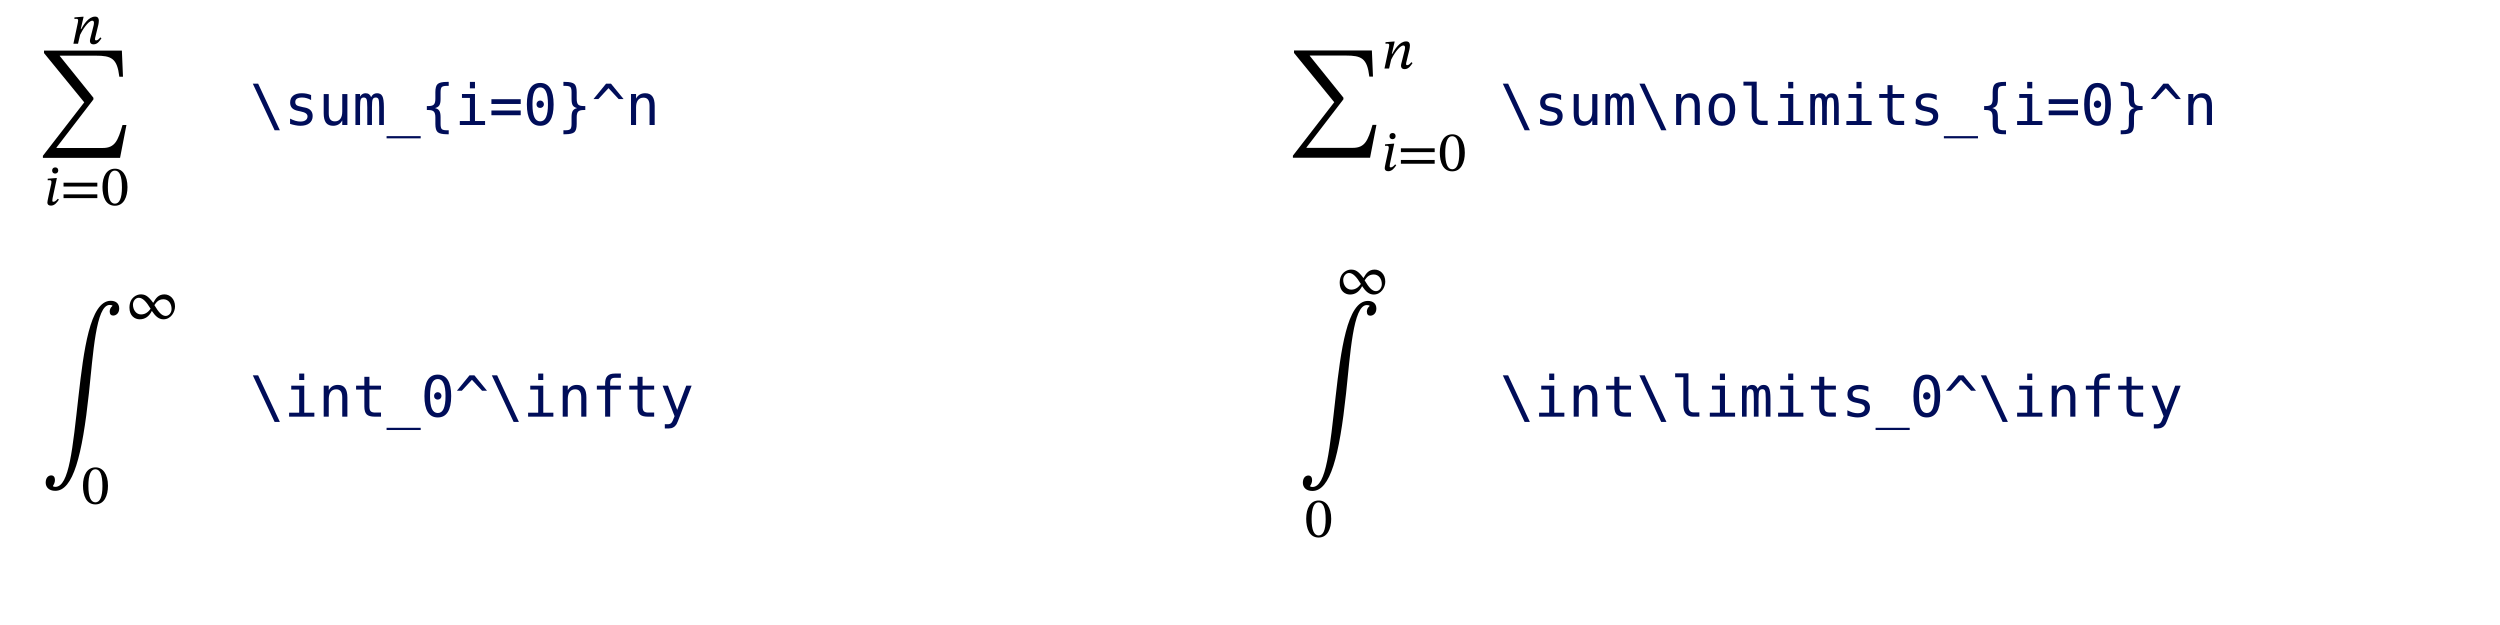
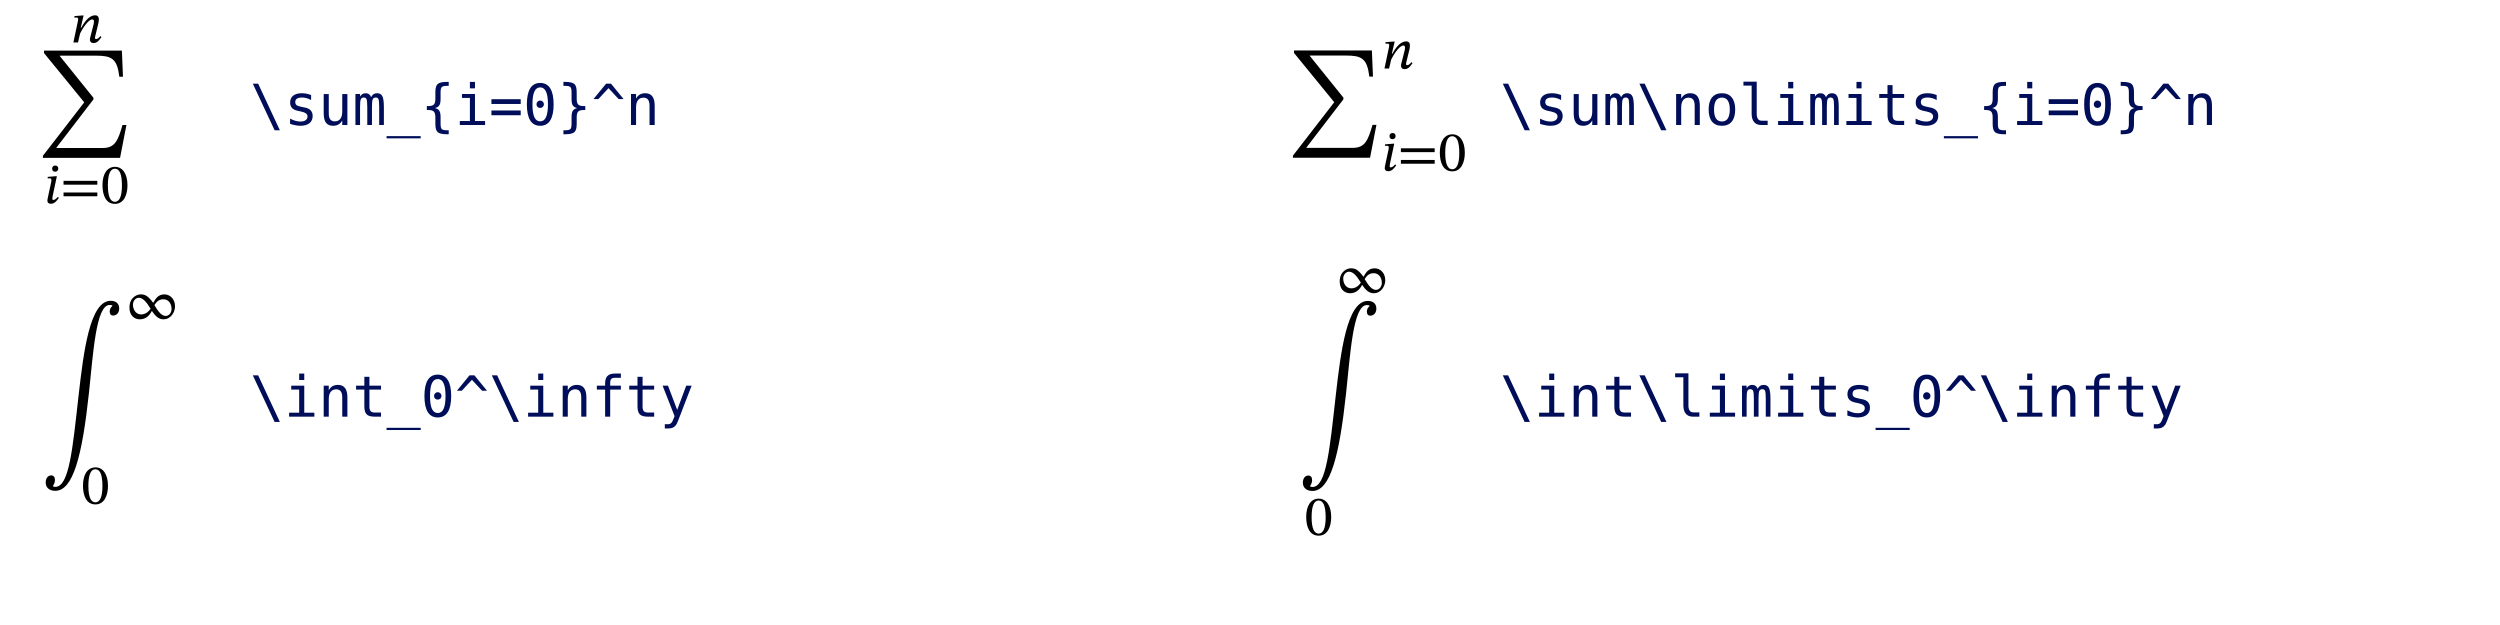
<svg xmlns="http://www.w3.org/2000/svg" xmlns:xlink="http://www.w3.org/1999/xlink" width="600px" height="150px" viewBox="0 0 600 150" version="1.1">
  <defs>
    <g>
      <symbol overflow="visible" id="glyph0-0">
        <path style="stroke:none;" d="M 4.359 -2.312 L 4.359 -2.531 C 4.359 -4.016 6.547 -5.078 6.547 -7.078 C 6.547 -8.5 5.359 -9.109 4.031 -9.109 C 2.656 -9.109 1.719 -8.328 1.719 -7.234 C 1.719 -6.594 1.969 -6.281 2.406 -6.281 C 2.734 -6.281 3.016 -6.453 3.016 -6.875 C 3.016 -7.391 2.734 -7.406 2.734 -7.859 C 2.734 -8.281 3.109 -8.594 3.906 -8.594 C 4.781 -8.594 5.328 -8.109 5.328 -7.031 C 5.328 -4.938 3.812 -4.438 3.812 -2.672 L 3.812 -2.312 Z M 4.875 -0.656 C 4.875 -1.078 4.594 -1.453 4.109 -1.453 C 3.609 -1.453 3.312 -1.094 3.312 -0.656 C 3.312 -0.203 3.562 0.109 4.094 0.109 C 4.594 0.109 4.875 -0.219 4.875 -0.656 Z M 8.094 2.297 L 8.094 -10.688 L 0.141 -10.688 L 0.141 2.297 Z M 7.391 1.578 L 0.828 1.578 L 0.828 -9.984 L 7.391 -9.984 Z M 7.391 1.578 " />
      </symbol>
      <symbol overflow="visible" id="glyph0-1">
        <path style="stroke:none;" d="M 7.094 -1.531 C 6.891 -1.266 6.547 -0.812 6.078 -0.812 C 5.891 -0.812 5.828 -0.922 5.828 -1.078 C 5.828 -1.234 5.859 -1.406 5.859 -1.406 L 6.625 -4.547 C 6.672 -4.734 6.75 -5.203 6.75 -5.547 C 6.75 -6.047 6.547 -6.516 5.859 -6.516 C 4.25 -6.516 3.094 -4.547 2.516 -3.531 L 2.406 -3.531 L 3.094 -6.484 L 2.797 -6.484 L 0.891 -6.328 L 0.891 -5.953 C 0.891 -5.953 1.172 -5.984 1.344 -5.984 C 1.656 -5.984 1.781 -5.859 1.781 -5.625 C 1.781 -5.422 1.734 -5.172 1.734 -5.172 L 0.641 0 L 1.75 0 L 2.25 -2.156 C 2.688 -3.094 4.172 -5.531 5.172 -5.531 C 5.484 -5.531 5.578 -5.312 5.578 -5 C 5.578 -4.719 5.484 -4.344 5.484 -4.344 L 4.688 -1.203 C 4.672 -1.125 4.609 -0.891 4.609 -0.672 C 4.609 -0.266 4.812 0.141 5.5 0.141 C 6.484 0.141 7.016 -0.812 7.375 -1.312 Z M 7.094 -1.531 " />
      </symbol>
      <symbol overflow="visible" id="glyph0-2">
        <path style="stroke:none;" d="M 3.312 -8.297 C 3.312 -8.75 3.047 -9.047 2.594 -9.047 C 2.156 -9.047 1.844 -8.766 1.844 -8.297 C 1.844 -7.828 2.156 -7.562 2.562 -7.562 C 2.969 -7.562 3.312 -7.844 3.312 -8.297 Z M 2.984 -6.484 L 2.688 -6.484 L 0.781 -6.328 L 0.781 -5.953 C 0.781 -5.953 1 -5.984 1.234 -5.984 C 1.609 -5.984 1.672 -5.766 1.672 -5.594 C 1.672 -5.359 1.641 -5.172 1.641 -5.172 L 0.938 -1.938 C 0.766 -1.125 0.703 -0.828 0.703 -0.594 C 0.703 -0.125 1.016 0.125 1.562 0.125 C 2.469 0.125 3 -0.641 3.469 -1.312 L 3.203 -1.516 C 2.984 -1.266 2.594 -0.797 2.141 -0.797 C 1.969 -0.797 1.891 -0.891 1.891 -1.062 C 1.891 -1.25 1.953 -1.641 1.953 -1.641 Z M 2.984 -6.484 " />
      </symbol>
      <symbol overflow="visible" id="glyph0-3">
        <path style="stroke:none;" d="M 8.953 -4.453 L 8.953 -5.375 L 0.844 -5.375 L 0.844 -4.453 Z M 8.953 -1.672 L 8.953 -2.578 L 0.844 -2.578 L 0.844 -1.672 Z M 8.953 -1.672 " />
      </symbol>
      <symbol overflow="visible" id="glyph0-4">
        <path style="stroke:none;" d="M 6.375 -4.312 C 6.375 -7.125 5.141 -8.734 3.391 -8.734 C 1.422 -8.734 0.375 -6.938 0.375 -4.359 C 0.375 -1.953 1.172 0.156 3.359 0.156 C 5.5 0.156 6.375 -1.984 6.375 -4.312 Z M 5.047 -4.234 C 5.047 -1.625 4.438 -0.344 3.359 -0.344 C 2.266 -0.344 1.672 -1.641 1.672 -4.281 C 1.672 -6.984 2.266 -8.281 3.344 -8.281 C 4.469 -8.281 5.047 -7 5.047 -4.234 Z M 5.047 -4.234 " />
      </symbol>
      <symbol overflow="visible" id="glyph0-5">
        <path style="stroke:none;" d="M 11.953 -3.094 C 11.953 -4.953 10.672 -5.984 9.422 -5.984 C 8 -5.984 7.359 -5.109 6.719 -3.953 C 5.406 -5.734 4.703 -5.984 3.688 -5.984 C 2.891 -5.984 1.016 -5.344 1.016 -2.797 C 1.016 -0.859 2.281 0 3.484 0 C 4.812 0 5.766 -0.75 6.391 -2.016 C 7.25 -0.734 8.062 0 9.188 0 C 10.953 0 11.953 -1.734 11.953 -3.094 Z M 7.016 -3.422 C 7.406 -4 7.938 -4.812 9.172 -4.812 C 10.406 -4.812 11.125 -3.75 11.125 -2.484 C 11.125 -1.578 10.5 -0.812 9.719 -0.812 C 8.781 -0.812 8 -1.719 7.016 -3.375 Z M 6.078 -2.516 C 5.703 -2.016 5.031 -1.172 3.797 -1.172 C 2.578 -1.172 1.859 -2.328 1.859 -3.516 C 1.859 -4.391 2.484 -5.172 3.25 -5.172 C 4.203 -5.172 5.078 -4.219 6.078 -2.562 Z M 6.078 -2.516 " />
      </symbol>
      <symbol overflow="visible" id="glyph1-0">
        <path style="stroke:none;" d="M 6.219 -3.297 L 6.219 -3.609 C 6.219 -5.734 9.344 -7.25 9.344 -10.109 C 9.344 -12.125 7.656 -13 5.75 -13 C 3.797 -13 2.453 -11.891 2.453 -10.328 C 2.453 -9.406 2.812 -8.953 3.438 -8.953 C 3.906 -8.953 4.312 -9.219 4.312 -9.812 C 4.312 -10.547 3.906 -10.578 3.906 -11.219 C 3.906 -11.812 4.438 -12.266 5.578 -12.266 C 6.828 -12.266 7.594 -11.578 7.594 -10.047 C 7.594 -7.062 5.438 -6.344 5.438 -3.812 L 5.438 -3.297 Z M 6.953 -0.938 C 6.953 -1.531 6.547 -2.078 5.875 -2.078 C 5.156 -2.078 4.719 -1.562 4.719 -0.938 C 4.719 -0.297 5.094 0.156 5.844 0.156 C 6.547 0.156 6.953 -0.312 6.953 -0.938 Z M 11.562 3.281 L 11.562 -15.266 L 0.188 -15.266 L 0.188 3.281 Z M 10.547 2.25 L 1.188 2.25 L 1.188 -14.266 L 10.547 -14.266 Z M 10.547 2.25 " />
      </symbol>
      <symbol overflow="visible" id="glyph1-1">
        <path style="stroke:none;" d="M 20.344 0 L 19.406 0 C 18.312 3.734 17.609 5.516 14.656 5.516 L 3.562 5.516 L 3.562 5.406 L 12.422 -6.141 L 12.422 -6.531 L 4.359 -16.547 L 4.359 -16.641 L 12.953 -16.641 C 16.75 -16.641 18.109 -16.016 18.641 -11.578 L 19.516 -11.578 L 19.25 -17.859 L 0.562 -17.859 L 0.562 -17.266 L 10.219 -5.438 L 0.297 7.391 L 0.297 7.891 L 18.812 7.891 Z M 20.344 0 " />
      </symbol>
      <symbol overflow="visible" id="glyph1-2">
        <path style="stroke:none;" d="M 16.969 -26.531 C 16.547 -26.156 16.328 -25.734 16.328 -25.203 C 16.328 -24.562 16.656 -24.234 17.156 -24.234 C 17.812 -24.234 18.609 -24.75 18.609 -25.938 C 18.609 -27.172 17.75 -27.781 16.578 -27.781 C 11.547 -27.781 10.062 -15.547 8.859 -5.031 C 7.422 7.672 6.625 16.875 3.281 16.875 C 2.891 16.875 2.719 16.734 2.719 16.734 L 2.719 16.625 C 2.969 16.234 3.188 15.781 3.188 15.219 C 3.188 14.562 2.875 14.125 2.297 14.125 C 1.578 14.125 0.969 14.719 0.969 15.859 C 0.969 16.875 1.656 17.828 3.266 17.828 C 7.547 17.828 9.719 9.484 11.344 -5.641 C 12.359 -14.953 13 -26.781 16.312 -26.781 C 16.75 -26.781 16.969 -26.656 16.969 -26.656 Z M 16.969 -26.531 " />
      </symbol>
      <symbol overflow="visible" id="glyph2-0">
        <path style="stroke:none;" d="M 0.688 2.406 L 0.688 -9.594 L 7.5 -9.594 L 7.5 2.406 Z M 1.453 1.641 L 6.734 1.641 L 6.734 -8.828 L 1.453 -8.828 Z M 1.453 1.641 " />
      </symbol>
      <symbol overflow="visible" id="glyph2-1">
        <path style="stroke:none;" d="M 1.953 -9.922 L 7.172 1.266 L 5.906 1.266 L 0.672 -9.922 Z M 1.953 -9.922 " />
      </symbol>
      <symbol overflow="visible" id="glyph2-2">
        <path style="stroke:none;" d="M 6.469 -7.188 L 6.469 -5.984 C 6.113 -6.191 5.758 -6.344 5.406 -6.438 C 5.051 -6.539 4.691 -6.594 4.328 -6.594 C 3.773 -6.594 3.359 -6.504 3.078 -6.328 C 2.805 -6.148 2.672 -5.879 2.672 -5.516 C 2.672 -5.18 2.773 -4.93 2.984 -4.766 C 3.191 -4.598 3.695 -4.438 4.5 -4.281 L 5 -4.188 C 5.602 -4.07 6.062 -3.844 6.375 -3.5 C 6.688 -3.156 6.844 -2.707 6.844 -2.156 C 6.844 -1.414 6.582 -0.836 6.062 -0.422 C 5.539 -0.016 4.812 0.188 3.875 0.188 C 3.508 0.188 3.125 0.145 2.719 0.062 C 2.32 -0.008 1.891 -0.117 1.422 -0.266 L 1.422 -1.531 C 1.867 -1.301 2.301 -1.125 2.719 -1 C 3.133 -0.883 3.531 -0.828 3.906 -0.828 C 4.445 -0.828 4.863 -0.938 5.156 -1.156 C 5.457 -1.375 5.609 -1.68 5.609 -2.078 C 5.609 -2.648 5.066 -3.039 3.984 -3.25 L 3.922 -3.266 L 3.469 -3.359 C 2.758 -3.492 2.242 -3.723 1.922 -4.047 C 1.598 -4.379 1.438 -4.828 1.438 -5.391 C 1.438 -6.098 1.676 -6.645 2.156 -7.031 C 2.645 -7.426 3.336 -7.625 4.234 -7.625 C 4.629 -7.625 5.008 -7.586 5.375 -7.516 C 5.75 -7.441 6.113 -7.332 6.469 -7.188 Z M 6.469 -7.188 " />
      </symbol>
      <symbol overflow="visible" id="glyph2-3">
        <path style="stroke:none;" d="M 1.297 -2.812 L 1.297 -7.422 L 2.516 -7.422 L 2.516 -2.812 C 2.516 -2.145 2.633 -1.656 2.875 -1.344 C 3.113 -1.031 3.477 -0.875 3.969 -0.875 C 4.551 -0.875 4.992 -1.078 5.297 -1.484 C 5.598 -1.891 5.75 -2.469 5.75 -3.219 L 5.75 -7.422 L 6.984 -7.422 L 6.984 0 L 5.75 0 L 5.75 -1.109 C 5.531 -0.68 5.234 -0.359 4.859 -0.141 C 4.492 0.078 4.062 0.188 3.562 0.188 C 2.789 0.188 2.219 -0.055 1.844 -0.547 C 1.477 -1.047 1.297 -1.801 1.297 -2.812 Z M 1.297 -2.812 " />
      </symbol>
      <symbol overflow="visible" id="glyph2-4">
        <path style="stroke:none;" d="M 4.484 -6.688 C 4.641 -7 4.832 -7.234 5.062 -7.391 C 5.301 -7.547 5.582 -7.625 5.906 -7.625 C 6.508 -7.625 6.93 -7.391 7.172 -6.922 C 7.422 -6.461 7.547 -5.594 7.547 -4.312 L 7.547 0 L 6.422 0 L 6.422 -4.266 C 6.422 -5.305 6.363 -5.953 6.25 -6.203 C 6.133 -6.461 5.922 -6.594 5.609 -6.594 C 5.254 -6.594 5.008 -6.457 4.875 -6.188 C 4.75 -5.914 4.688 -5.273 4.688 -4.266 L 4.688 0 L 3.562 0 L 3.562 -4.266 C 3.562 -5.328 3.5 -5.977 3.375 -6.219 C 3.25 -6.469 3.023 -6.594 2.703 -6.594 C 2.379 -6.594 2.148 -6.457 2.016 -6.188 C 1.891 -5.914 1.828 -5.273 1.828 -4.266 L 1.828 0 L 0.719 0 L 0.719 -7.438 L 1.828 -7.438 L 1.828 -6.812 C 1.973 -7.07 2.156 -7.27 2.375 -7.406 C 2.602 -7.551 2.852 -7.625 3.125 -7.625 C 3.469 -7.625 3.75 -7.547 3.969 -7.391 C 4.195 -7.234 4.367 -7 4.484 -6.688 Z M 4.484 -6.688 " />
      </symbol>
      <symbol overflow="visible" id="glyph2-5">
        <path style="stroke:none;" d="M 8.188 2.672 L 8.188 3.203 L 0 3.203 L 0 2.672 Z M 8.188 2.672 " />
      </symbol>
      <symbol overflow="visible" id="glyph2-6">
        <path style="stroke:none;" d="M 6.719 1.266 L 6.719 2.219 L 6.297 2.219 C 5.191 2.219 4.453 2.051 4.078 1.719 C 3.703 1.395 3.516 0.742 3.516 -0.234 L 3.516 -1.828 C 3.516 -2.492 3.395 -2.953 3.156 -3.203 C 2.926 -3.461 2.5 -3.594 1.875 -3.594 L 1.469 -3.594 L 1.469 -4.547 L 1.875 -4.547 C 2.5 -4.547 2.926 -4.672 3.156 -4.922 C 3.395 -5.172 3.516 -5.629 3.516 -6.297 L 3.516 -7.891 C 3.516 -8.867 3.703 -9.52 4.078 -9.844 C 4.453 -10.176 5.191 -10.344 6.297 -10.344 L 6.719 -10.344 L 6.719 -9.391 L 6.266 -9.391 C 5.641 -9.391 5.234 -9.289 5.047 -9.094 C 4.859 -8.906 4.766 -8.5 4.766 -7.875 L 4.766 -6.219 C 4.766 -5.52 4.66 -5.016 4.453 -4.703 C 4.254 -4.391 3.91 -4.176 3.422 -4.062 C 3.922 -3.945 4.27 -3.727 4.469 -3.406 C 4.664 -3.094 4.766 -2.594 4.766 -1.906 L 4.766 -0.266 C 4.766 0.367 4.859 0.781 5.047 0.969 C 5.234 1.164 5.641 1.266 6.266 1.266 Z M 6.719 1.266 " />
      </symbol>
      <symbol overflow="visible" id="glyph2-7">
        <path style="stroke:none;" d="M 1.703 -7.438 L 4.828 -7.438 L 4.828 -0.953 L 7.25 -0.953 L 7.25 0 L 1.188 0 L 1.188 -0.953 L 3.609 -0.953 L 3.609 -6.5 L 1.703 -6.5 Z M 3.609 -10.344 L 4.828 -10.344 L 4.828 -8.797 L 3.609 -8.797 Z M 3.609 -10.344 " />
      </symbol>
      <symbol overflow="visible" id="glyph2-8">
        <path style="stroke:none;" d="M 0.578 -3.484 L 7.609 -3.484 L 7.609 -2.344 L 0.578 -2.344 Z M 0.578 -6.188 L 7.609 -6.188 L 7.609 -5.047 L 0.578 -5.047 Z M 0.578 -6.188 " />
      </symbol>
      <symbol overflow="visible" id="glyph2-9">
        <path style="stroke:none;" d="M 3.203 -4.984 C 3.203 -5.223 3.285 -5.43 3.453 -5.609 C 3.629 -5.785 3.836 -5.875 4.078 -5.875 C 4.328 -5.875 4.539 -5.785 4.719 -5.609 C 4.895 -5.43 4.984 -5.223 4.984 -4.984 C 4.984 -4.734 4.895 -4.52 4.719 -4.344 C 4.539 -4.176 4.328 -4.094 4.078 -4.094 C 3.828 -4.094 3.617 -4.176 3.453 -4.344 C 3.285 -4.508 3.203 -4.723 3.203 -4.984 Z M 4.094 -9.031 C 3.469 -9.031 3 -8.691 2.688 -8.016 C 2.383 -7.348 2.234 -6.328 2.234 -4.953 C 2.234 -3.578 2.383 -2.551 2.688 -1.875 C 3 -1.207 3.469 -0.875 4.094 -0.875 C 4.719 -0.875 5.18 -1.207 5.484 -1.875 C 5.797 -2.551 5.953 -3.578 5.953 -4.953 C 5.953 -6.328 5.797 -7.348 5.484 -8.016 C 5.18 -8.691 4.719 -9.031 4.094 -9.031 Z M 4.094 -10.094 C 5.156 -10.094 5.957 -9.66 6.5 -8.797 C 7.039 -7.93 7.312 -6.648 7.312 -4.953 C 7.312 -3.254 7.039 -1.973 6.5 -1.109 C 5.957 -0.242 5.156 0.188 4.094 0.188 C 3.031 0.188 2.227 -0.242 1.688 -1.109 C 1.156 -1.973 0.891 -3.254 0.891 -4.953 C 0.891 -6.648 1.156 -7.93 1.688 -8.797 C 2.227 -9.66 3.031 -10.094 4.094 -10.094 Z M 4.094 -10.094 " />
      </symbol>
      <symbol overflow="visible" id="glyph2-10">
        <path style="stroke:none;" d="M 1.469 1.266 L 1.922 1.266 C 2.547 1.266 2.953 1.164 3.141 0.969 C 3.328 0.77 3.422 0.359 3.422 -0.266 L 3.422 -1.906 C 3.422 -2.594 3.52 -3.094 3.719 -3.406 C 3.926 -3.727 4.273 -3.945 4.766 -4.062 C 4.273 -4.176 3.926 -4.391 3.719 -4.703 C 3.52 -5.016 3.422 -5.52 3.422 -6.219 L 3.422 -7.875 C 3.422 -8.5 3.328 -8.906 3.141 -9.094 C 2.953 -9.289 2.547 -9.391 1.922 -9.391 L 1.469 -9.391 L 1.469 -10.344 L 1.875 -10.344 C 2.977 -10.344 3.719 -10.176 4.094 -9.844 C 4.469 -9.52 4.656 -8.867 4.656 -7.891 L 4.656 -6.297 C 4.656 -5.629 4.77 -5.172 5 -4.922 C 5.238 -4.672 5.672 -4.547 6.297 -4.547 L 6.719 -4.547 L 6.719 -3.594 L 6.297 -3.594 C 5.672 -3.594 5.238 -3.461 5 -3.203 C 4.77 -2.953 4.656 -2.492 4.656 -1.828 L 4.656 -0.234 C 4.656 0.742 4.469 1.395 4.094 1.719 C 3.719 2.051 2.977 2.219 1.875 2.219 L 1.469 2.219 Z M 1.469 1.266 " />
      </symbol>
      <symbol overflow="visible" id="glyph2-11">
        <path style="stroke:none;" d="M 4.688 -9.922 L 7.719 -6.219 L 6.531 -6.219 L 4.094 -8.844 L 1.656 -6.219 L 0.484 -6.219 L 3.516 -9.922 Z M 4.688 -9.922 " />
      </symbol>
      <symbol overflow="visible" id="glyph2-12">
        <path style="stroke:none;" d="M 6.984 -4.609 L 6.984 0 L 5.75 0 L 5.75 -4.609 C 5.75 -5.273 5.629 -5.766 5.391 -6.078 C 5.16 -6.398 4.797 -6.562 4.297 -6.562 C 3.723 -6.562 3.281 -6.359 2.969 -5.953 C 2.664 -5.547 2.516 -4.961 2.516 -4.203 L 2.516 0 L 1.297 0 L 1.297 -7.438 L 2.516 -7.438 L 2.516 -6.328 C 2.734 -6.754 3.023 -7.078 3.391 -7.297 C 3.766 -7.516 4.207 -7.625 4.719 -7.625 C 5.477 -7.625 6.047 -7.375 6.422 -6.875 C 6.797 -6.375 6.984 -5.617 6.984 -4.609 Z M 6.984 -4.609 " />
      </symbol>
      <symbol overflow="visible" id="glyph2-13">
        <path style="stroke:none;" d="M 4.078 -9.562 L 4.078 -7.438 L 6.859 -7.438 L 6.859 -6.5 L 4.078 -6.5 L 4.078 -2.453 C 4.078 -1.898 4.18 -1.516 4.391 -1.297 C 4.598 -1.086 4.961 -0.984 5.484 -0.984 L 6.859 -0.984 L 6.859 0 L 5.359 0 C 4.441 0 3.797 -0.18 3.422 -0.547 C 3.047 -0.922 2.859 -1.555 2.859 -2.453 L 2.859 -6.5 L 0.875 -6.5 L 0.875 -7.438 L 2.859 -7.438 L 2.859 -9.562 Z M 4.078 -9.562 " />
      </symbol>
      <symbol overflow="visible" id="glyph2-14">
        <path style="stroke:none;" d="M 7.062 -10.344 L 7.062 -9.328 L 5.672 -9.328 C 5.234 -9.328 4.926 -9.234 4.75 -9.047 C 4.582 -8.867 4.5 -8.551 4.5 -8.094 L 4.5 -7.438 L 7.062 -7.438 L 7.062 -6.5 L 4.5 -6.5 L 4.5 0 L 3.281 0 L 3.281 -6.5 L 1.297 -6.5 L 1.297 -7.438 L 3.281 -7.438 L 3.281 -7.969 C 3.281 -8.781 3.469 -9.379 3.844 -9.766 C 4.219 -10.148 4.801 -10.344 5.594 -10.344 Z M 7.062 -10.344 " />
      </symbol>
      <symbol overflow="visible" id="glyph2-15">
        <path style="stroke:none;" d="M 5.703 -2.391 C 5.492 -1.867 5.234 -1.188 4.922 -0.344 C 4.484 0.82 4.191 1.535 4.047 1.797 C 3.836 2.141 3.578 2.395 3.266 2.562 C 2.961 2.738 2.609 2.828 2.203 2.828 L 1.219 2.828 L 1.219 1.812 L 1.953 1.812 C 2.305 1.812 2.582 1.707 2.781 1.5 C 2.988 1.289 3.25 0.75 3.562 -0.125 L 0.688 -7.438 L 1.984 -7.438 L 4.188 -1.625 L 6.359 -7.438 L 7.656 -7.438 Z M 5.703 -2.391 " />
      </symbol>
      <symbol overflow="visible" id="glyph2-16">
        <path style="stroke:none;" d="M 4.094 -6.578 C 3.469 -6.578 2.992 -6.336 2.672 -5.859 C 2.359 -5.379 2.203 -4.664 2.203 -3.719 C 2.203 -2.77 2.359 -2.051 2.672 -1.562 C 2.992 -1.082 3.469 -0.844 4.094 -0.844 C 4.719 -0.844 5.188 -1.082 5.5 -1.562 C 5.82 -2.051 5.984 -2.77 5.984 -3.719 C 5.984 -4.664 5.82 -5.379 5.5 -5.859 C 5.188 -6.336 4.719 -6.578 4.094 -6.578 Z M 4.094 -7.625 C 5.125 -7.625 5.91 -7.285 6.453 -6.609 C 7.004 -5.941 7.281 -4.977 7.281 -3.719 C 7.281 -2.445 7.004 -1.477 6.453 -0.812 C 5.91 -0.145 5.125 0.188 4.094 0.188 C 3.062 0.188 2.27 -0.145 1.719 -0.812 C 1.176 -1.477 0.906 -2.445 0.906 -3.719 C 0.906 -4.977 1.176 -5.941 1.719 -6.609 C 2.27 -7.285 3.062 -7.625 4.094 -7.625 Z M 4.094 -7.625 " />
      </symbol>
      <symbol overflow="visible" id="glyph2-17">
        <path style="stroke:none;" d="M 4.25 -2.703 C 4.25 -2.148 4.348 -1.734 4.547 -1.453 C 4.742 -1.172 5.039 -1.031 5.438 -1.031 L 6.875 -1.031 L 6.875 0 L 5.328 0 C 4.586 0 4.02 -0.234 3.625 -0.703 C 3.227 -1.172 3.031 -1.836 3.031 -2.703 L 3.031 -9.453 L 1.062 -9.453 L 1.062 -10.406 L 4.25 -10.406 Z M 4.25 -2.703 " />
      </symbol>
    </g>
  </defs>
  <g id="surface31">
    <g style="fill:rgb(0%,0%,0%);fill-opacity:1;">
-       <use xlink:href="#glyph0-1" x="16.973" y="10.502" />
+       <use xlink:href="#glyph0-1" x="16.973" y="10.191" />
    </g>
    <g style="fill:rgb(0%,0%,0%);fill-opacity:1;">
      <use xlink:href="#glyph1-1" x="10" y="30" />
    </g>
    <g style="fill:rgb(0%,0%,0%);fill-opacity:1;">
-       <use xlink:href="#glyph0-2" x="10.668" y="49.222" />
-     </g>
-     <g style="fill:rgb(0%,0%,0%);fill-opacity:1;">
-       <use xlink:href="#glyph0-3" x="14.405" y="49.222" />
-     </g>
-     <g style="fill:rgb(0%,0%,0%);fill-opacity:1;">
-       <use xlink:href="#glyph0-4" x="24.219" y="49.222" />
+       <use xlink:href="#glyph0-2" x="10.668" y="48.776" />
+     </g>
+     <g style="fill:rgb(0%,0%,0%);fill-opacity:1;">
+       <use xlink:href="#glyph0-3" x="14.405" y="48.776" />
+     </g>
+     <g style="fill:rgb(0%,0%,0%);fill-opacity:1;">
+       <use xlink:href="#glyph0-4" x="24.219" y="48.776" />
    </g>
    <g style="fill:rgb(0%,5%,35%);fill-opacity:1;">
      <use xlink:href="#glyph2-1" x="60" y="30" />
      <use xlink:href="#glyph2-2" x="68.195" y="30" />
      <use xlink:href="#glyph2-3" x="76.389" y="30" />
      <use xlink:href="#glyph2-4" x="84.584" y="30" />
      <use xlink:href="#glyph2-5" x="92.778" y="30" />
      <use xlink:href="#glyph2-6" x="100.973" y="30" />
      <use xlink:href="#glyph2-7" x="109.167" y="30" />
      <use xlink:href="#glyph2-8" x="117.362" y="30" />
      <use xlink:href="#glyph2-9" x="125.557" y="30" />
      <use xlink:href="#glyph2-10" x="133.751" y="30" />
      <use xlink:href="#glyph2-11" x="141.946" y="30" />
      <use xlink:href="#glyph2-12" x="150.14" y="30" />
    </g>
    <g style="fill:rgb(0%,0%,0%);fill-opacity:1;">
      <use xlink:href="#glyph1-2" x="10" y="99.97" />
    </g>
    <g style="fill:rgb(0%,0%,0%);fill-opacity:1;">
      <use xlink:href="#glyph0-5" x="30.052" y="76.636" />
    </g>
    <g style="fill:rgb(0%,0%,0%);fill-opacity:1;">
      <use xlink:href="#glyph0-4" x="19.54" y="120.903" />
    </g>
    <g style="fill:rgb(0%,5%,35%);fill-opacity:1;">
      <use xlink:href="#glyph2-1" x="60" y="100" />
      <use xlink:href="#glyph2-7" x="68.195" y="100" />
      <use xlink:href="#glyph2-12" x="76.389" y="100" />
      <use xlink:href="#glyph2-13" x="84.584" y="100" />
      <use xlink:href="#glyph2-5" x="92.778" y="100" />
      <use xlink:href="#glyph2-9" x="100.973" y="100" />
      <use xlink:href="#glyph2-11" x="109.167" y="100" />
      <use xlink:href="#glyph2-1" x="117.362" y="100" />
      <use xlink:href="#glyph2-7" x="125.557" y="100" />
      <use xlink:href="#glyph2-12" x="133.751" y="100" />
      <use xlink:href="#glyph2-14" x="141.946" y="100" />
      <use xlink:href="#glyph2-13" x="150.14" y="100" />
      <use xlink:href="#glyph2-15" x="158.335" y="100" />
    </g>
    <g style="fill:rgb(0%,0%,0%);fill-opacity:1;">
      <use xlink:href="#glyph1-1" x="310" y="29.97" />
    </g>
    <g style="fill:rgb(0%,0%,0%);fill-opacity:1;">
      <use xlink:href="#glyph0-1" x="331.632" y="16.45" />
    </g>
    <g style="fill:rgb(0%,0%,0%);fill-opacity:1;">
      <use xlink:href="#glyph0-2" x="331.632" y="40.968" />
    </g>
    <g style="fill:rgb(0%,0%,0%);fill-opacity:1;">
      <use xlink:href="#glyph0-3" x="335.369" y="40.968" />
    </g>
    <g style="fill:rgb(0%,0%,0%);fill-opacity:1;">
      <use xlink:href="#glyph0-4" x="345.182" y="40.968" />
    </g>
    <g style="fill:rgb(0%,5%,35%);fill-opacity:1;">
      <use xlink:href="#glyph2-1" x="360" y="30" />
      <use xlink:href="#glyph2-2" x="368.195" y="30" />
      <use xlink:href="#glyph2-3" x="376.389" y="30" />
      <use xlink:href="#glyph2-4" x="384.584" y="30" />
      <use xlink:href="#glyph2-1" x="392.778" y="30" />
      <use xlink:href="#glyph2-12" x="400.973" y="30" />
      <use xlink:href="#glyph2-16" x="409.167" y="30" />
      <use xlink:href="#glyph2-17" x="417.362" y="30" />
      <use xlink:href="#glyph2-7" x="425.557" y="30" />
      <use xlink:href="#glyph2-4" x="433.751" y="30" />
      <use xlink:href="#glyph2-7" x="441.946" y="30" />
      <use xlink:href="#glyph2-13" x="450.14" y="30" />
      <use xlink:href="#glyph2-2" x="458.335" y="30" />
      <use xlink:href="#glyph2-5" x="466.53" y="30" />
      <use xlink:href="#glyph2-6" x="474.724" y="30" />
      <use xlink:href="#glyph2-7" x="482.919" y="30" />
      <use xlink:href="#glyph2-8" x="491.113" y="30" />
      <use xlink:href="#glyph2-9" x="499.308" y="30" />
      <use xlink:href="#glyph2-10" x="507.502" y="30" />
      <use xlink:href="#glyph2-11" x="515.697" y="30" />
      <use xlink:href="#glyph2-12" x="523.892" y="30" />
    </g>
    <g style="fill:rgb(0%,0%,0%);fill-opacity:1;">
-       <use xlink:href="#glyph0-5" x="320.512" y="70.688" />
+       <use xlink:href="#glyph0-5" x="320.512" y="70.378" />
    </g>
    <g style="fill:rgb(0%,0%,0%);fill-opacity:1;">
      <use xlink:href="#glyph1-2" x="311.717" y="100" />
    </g>
    <g style="fill:rgb(0%,0%,0%);fill-opacity:1;">
-       <use xlink:href="#glyph0-4" x="313.114" y="128.853" />
+       <use xlink:href="#glyph0-4" x="313.114" y="128.407" />
    </g>
    <g style="fill:rgb(0%,5%,35%);fill-opacity:1;">
      <use xlink:href="#glyph2-1" x="360" y="100" />
      <use xlink:href="#glyph2-7" x="368.195" y="100" />
      <use xlink:href="#glyph2-12" x="376.389" y="100" />
      <use xlink:href="#glyph2-13" x="384.584" y="100" />
      <use xlink:href="#glyph2-1" x="392.778" y="100" />
      <use xlink:href="#glyph2-17" x="400.973" y="100" />
      <use xlink:href="#glyph2-7" x="409.167" y="100" />
      <use xlink:href="#glyph2-4" x="417.362" y="100" />
      <use xlink:href="#glyph2-7" x="425.557" y="100" />
      <use xlink:href="#glyph2-13" x="433.751" y="100" />
      <use xlink:href="#glyph2-2" x="441.946" y="100" />
      <use xlink:href="#glyph2-5" x="450.14" y="100" />
      <use xlink:href="#glyph2-9" x="458.335" y="100" />
      <use xlink:href="#glyph2-11" x="466.53" y="100" />
      <use xlink:href="#glyph2-1" x="474.724" y="100" />
      <use xlink:href="#glyph2-7" x="482.919" y="100" />
      <use xlink:href="#glyph2-12" x="491.113" y="100" />
      <use xlink:href="#glyph2-14" x="499.308" y="100" />
      <use xlink:href="#glyph2-13" x="507.502" y="100" />
      <use xlink:href="#glyph2-15" x="515.697" y="100" />
    </g>
  </g>
</svg>
